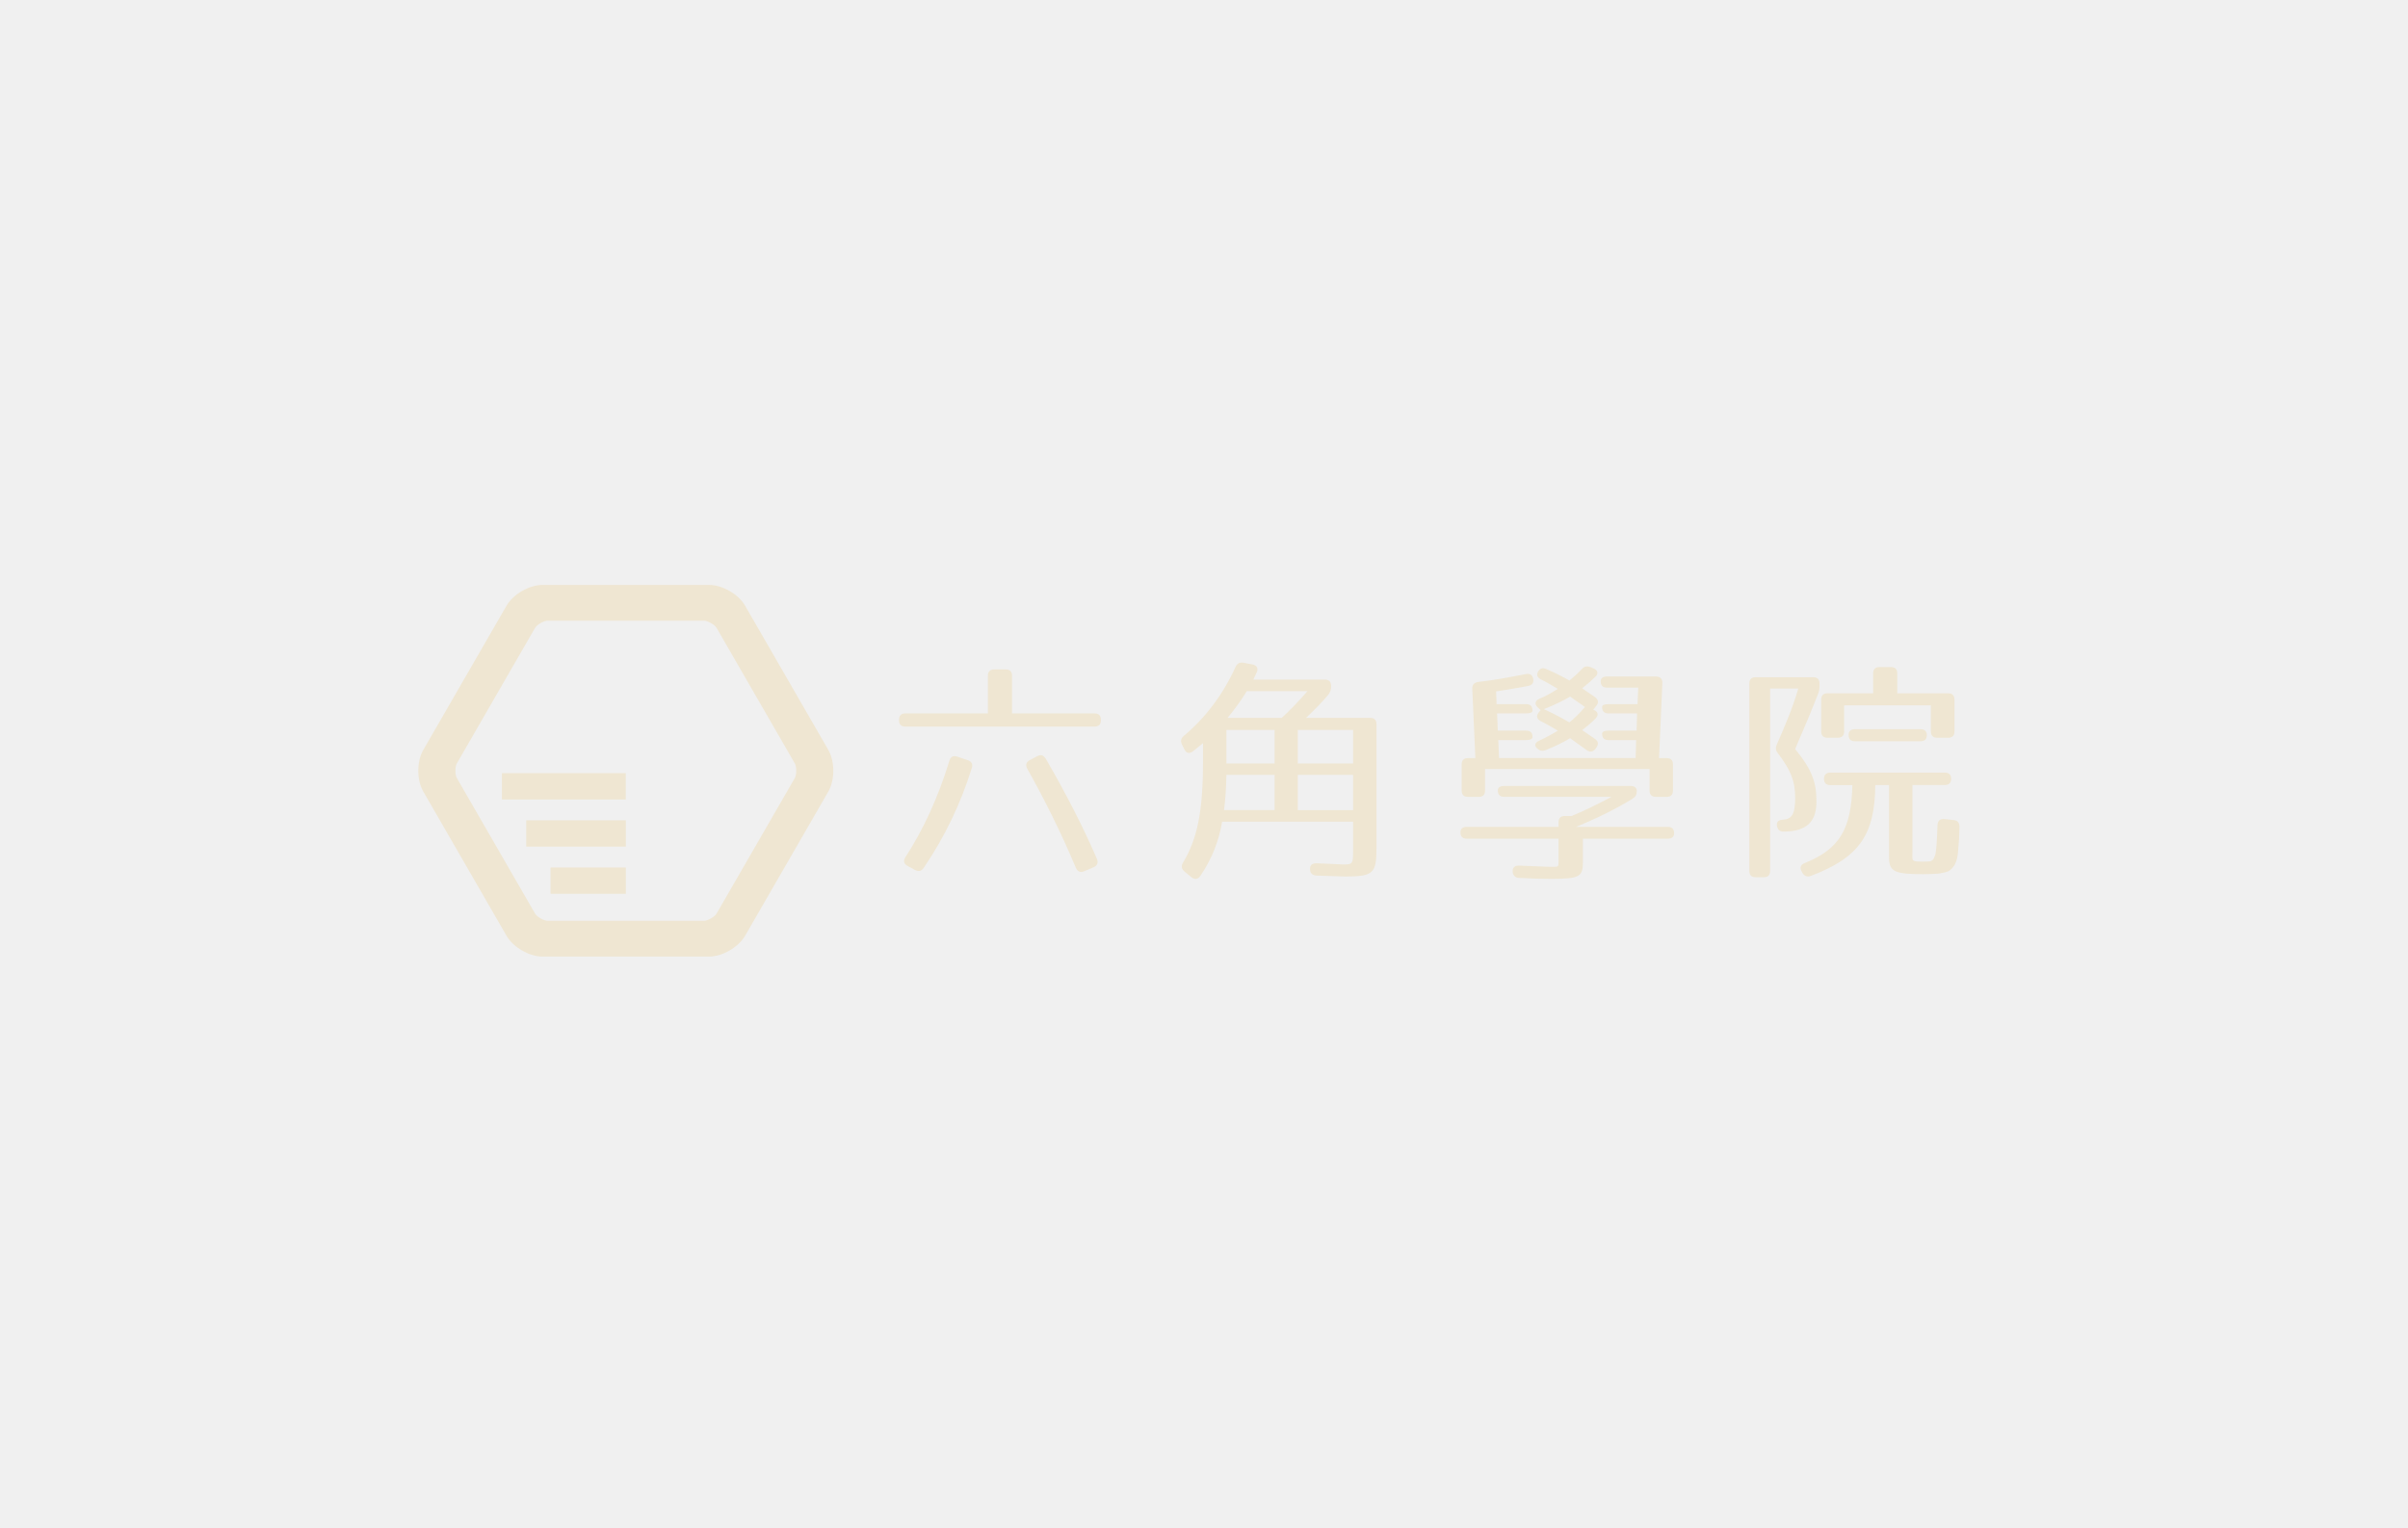
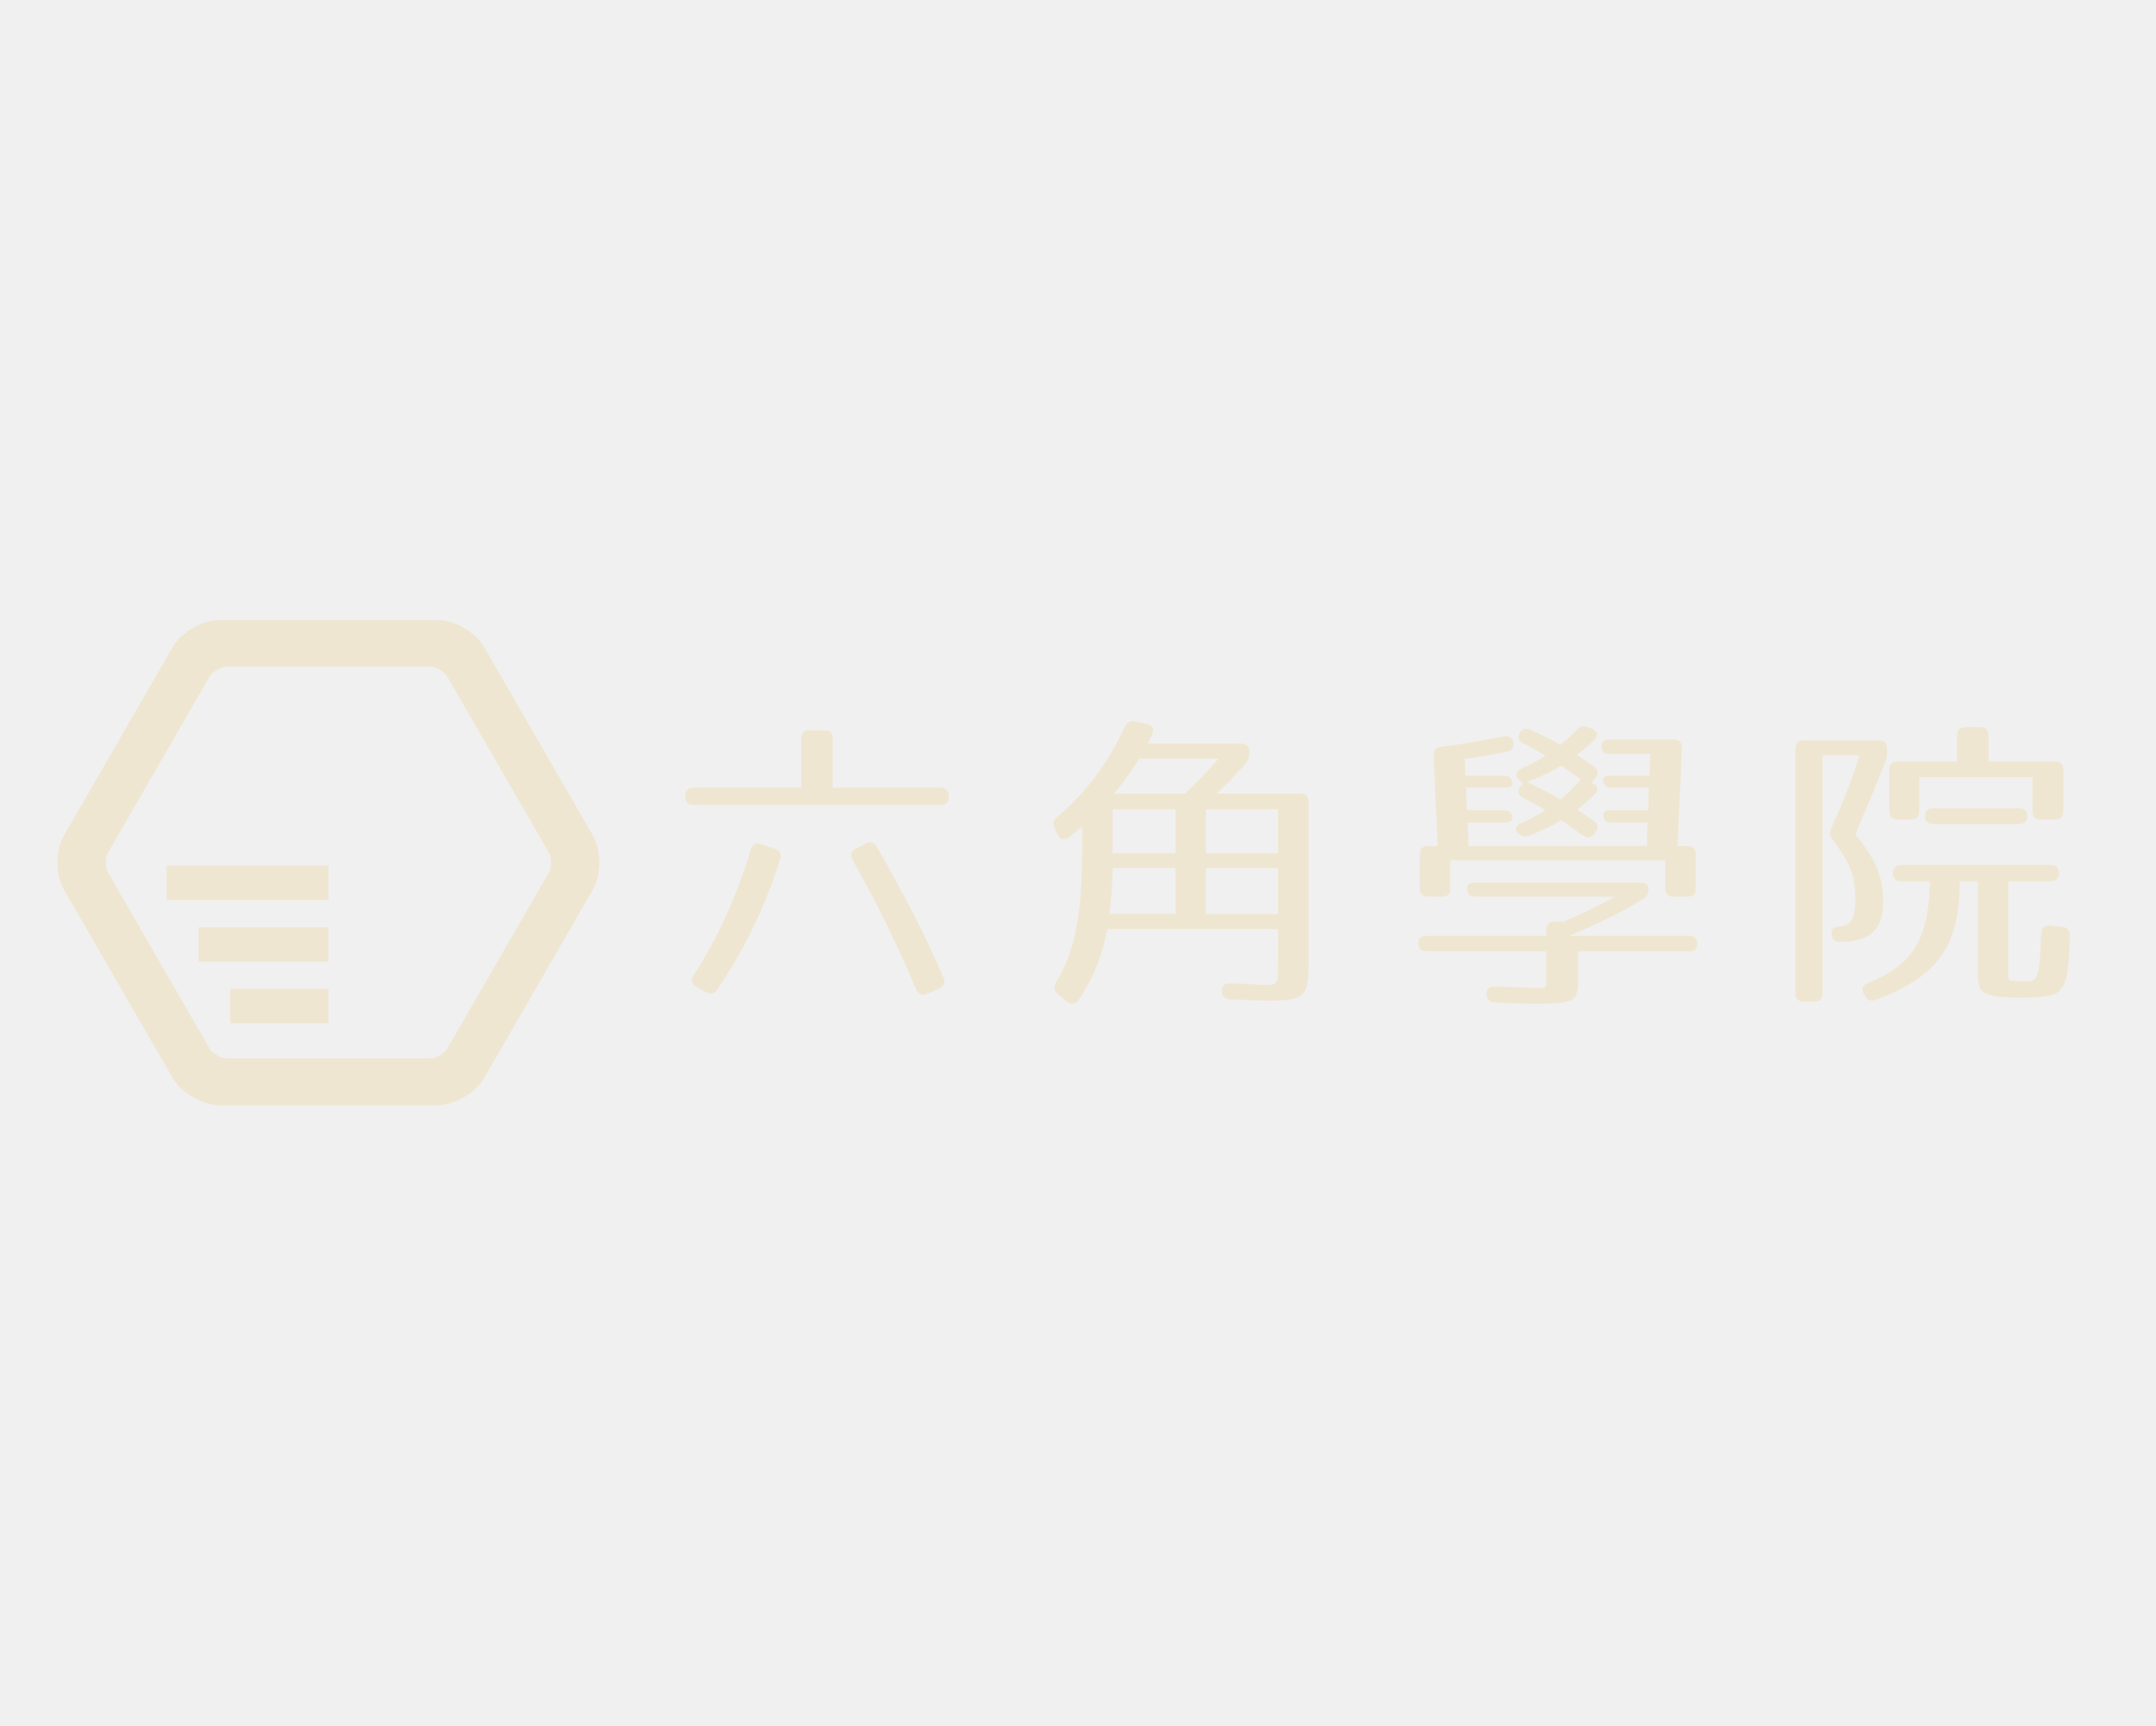
- <svg xmlns="http://www.w3.org/2000/svg" width="175" height="111" viewBox="0 0 175 111" fill="none">
-   <g clip-path="url(#clip0_40004289_9351)">
-     <path d="M60.202 54.495L54.145 44.001C53.667 43.173 52.496 42.498 51.539 42.498H39.422C38.467 42.498 37.293 43.175 36.816 44.001L30.758 54.495C30.281 55.323 30.281 56.676 30.758 57.505L36.816 67.998C37.293 68.827 38.465 69.502 39.422 69.502H51.539C52.493 69.502 53.667 68.824 54.145 67.998L60.202 57.505C60.679 56.676 60.679 55.323 60.202 54.495ZM57.77 56.517L52.073 66.385C51.944 66.607 51.436 66.901 51.178 66.901H39.785C39.529 66.901 39.018 66.607 38.889 66.385L33.193 56.517C33.064 56.294 33.064 55.705 33.193 55.483L38.889 45.614C39.018 45.392 39.527 45.099 39.785 45.099H51.178C51.434 45.099 51.944 45.392 52.073 45.614L57.77 55.483C57.899 55.705 57.899 56.294 57.77 56.517Z" fill="#EFE6D2" />
-     <path d="M45.478 56.175H36.476V58.087H45.478V56.175Z" fill="#EFE6D2" />
-     <path d="M45.483 59.602H38.244V61.514H45.483V59.602Z" fill="#EFE6D2" />
-     <path d="M45.482 63.029H40.01V64.941H45.482V63.029Z" fill="#EFE6D2" />
-     <path d="M80.008 52.297V52.33C80.008 52.641 79.853 52.793 79.545 52.793H65.801C65.491 52.793 65.338 52.638 65.338 52.33V52.297C65.338 51.987 65.493 51.834 65.801 51.834H71.796V49.101C71.796 48.791 71.951 48.638 72.259 48.638H73.085C73.395 48.638 73.548 48.793 73.548 49.101V51.834H79.543C79.853 51.834 80.006 51.989 80.006 52.297H80.008ZM70.627 55.8C69.82 58.378 68.686 60.764 67.123 63.068C66.951 63.309 66.746 63.342 66.488 63.206L65.956 62.915C65.682 62.76 65.629 62.538 65.801 62.28C67.106 60.27 68.19 57.917 68.997 55.271C69.082 54.979 69.288 54.874 69.581 54.979L70.338 55.237C70.612 55.323 70.715 55.528 70.629 55.803L70.627 55.8ZM76.004 55.13C77.448 57.621 78.701 60.044 79.715 62.397C79.834 62.671 79.748 62.896 79.474 63.015L78.786 63.306C78.512 63.426 78.304 63.323 78.185 63.048C77.104 60.471 75.901 58.068 74.662 55.867C74.507 55.593 74.576 55.368 74.834 55.232L75.383 54.941C75.641 54.803 75.846 54.872 76.001 55.13H76.004Z" fill="#EFE6D2" />
-     <path d="M91.327 48.86C91.258 48.999 91.189 49.171 91.086 49.376H96.274C96.585 49.376 96.737 49.531 96.737 49.839V49.872C96.737 50.113 96.685 50.269 96.549 50.457C96.172 50.92 95.621 51.488 94.916 52.159H99.573C99.883 52.159 100.036 52.314 100.036 52.622V61.624C100.036 63.445 99.811 63.686 97.768 63.686C97.563 63.686 96.857 63.653 95.69 63.617C95.379 63.6 95.208 63.445 95.208 63.154C95.191 62.863 95.363 62.707 95.69 62.724C96.79 62.758 97.408 62.81 97.58 62.81C98.32 62.81 98.336 62.793 98.336 61.676V59.7H88.819C88.578 61.108 88.081 62.397 87.239 63.633C87.067 63.891 86.826 63.925 86.585 63.736L86.086 63.323C85.862 63.135 85.828 62.927 85.967 62.688C87.014 60.97 87.427 58.927 87.427 55.388V53.996L86.707 54.581C86.449 54.786 86.208 54.736 86.072 54.443L85.9 54.099C85.781 53.841 85.814 53.653 86.038 53.464C87.635 52.125 88.89 50.44 89.799 48.447C89.919 48.19 90.11 48.104 90.384 48.156L91.019 48.276C91.346 48.345 91.465 48.567 91.329 48.86H91.327ZM88.957 58.858H92.632V56.297H89.129C89.112 57.225 89.06 58.049 88.957 58.858ZM92.632 53.035H89.129V55.474H92.632V53.035ZM89.215 52.159H93.148C93.697 51.66 94.315 51.025 95.021 50.218H90.606C90.279 50.767 89.833 51.404 89.215 52.159ZM98.336 53.035H94.317V55.474H98.336V53.035ZM98.336 56.299H94.317V58.86H98.336V56.299Z" fill="#EFE6D2" />
-     <path d="M118.951 57.483C118.951 57.741 118.865 57.896 118.641 58.032C117.507 58.736 116.133 59.423 114.536 60.077H121.202C121.512 60.077 121.665 60.233 121.665 60.54C121.665 60.798 121.51 60.937 121.202 60.937H115.035V62.688C115.035 63.684 114.777 63.855 112.784 63.855C112.097 63.855 111.307 63.839 110.395 63.786C110.121 63.77 109.949 63.614 109.932 63.323C109.916 63.032 110.088 62.877 110.414 62.894C111.531 62.927 112.252 62.98 112.596 62.98C113.352 62.98 113.266 63.065 113.266 62.276V60.937H106.601C106.29 60.937 106.138 60.782 106.138 60.474C106.138 60.216 106.293 60.077 106.601 60.077H113.266V59.751C113.266 59.44 113.422 59.288 113.729 59.288H114.212C115.054 58.944 115.98 58.498 117.116 57.896H109.317C109.006 57.896 108.854 57.741 108.854 57.433C108.854 57.228 109.009 57.106 109.317 57.106H118.491C118.801 57.106 118.954 57.245 118.954 57.483H118.951ZM107.424 49.548C108.403 49.445 109.555 49.237 110.877 48.98C111.188 48.91 111.376 49.049 111.426 49.323C111.479 49.598 111.357 49.786 111.049 49.839C110.276 49.994 109.486 50.113 108.73 50.235L108.763 51.163H110.911C111.221 51.163 111.374 51.319 111.374 51.627C111.374 51.765 111.219 51.832 110.911 51.832H108.799L108.851 53.085H110.913C111.224 53.085 111.376 53.24 111.376 53.548C111.376 53.686 111.221 53.772 110.913 53.772H108.887L108.94 55.078H118.87L118.904 53.772H116.894C116.584 53.772 116.431 53.617 116.431 53.309C116.431 53.171 116.586 53.085 116.894 53.085H118.939L118.973 51.832H116.894C116.584 51.832 116.431 51.677 116.431 51.369C116.431 51.23 116.586 51.163 116.894 51.163H119.006L119.059 49.961H116.792C116.481 49.961 116.329 49.806 116.329 49.498C116.329 49.273 116.484 49.154 116.792 49.154H120.348C120.658 49.154 120.83 49.326 120.811 49.636L120.569 55.082H121.118C121.429 55.082 121.581 55.237 121.581 55.545V57.435C121.581 57.746 121.426 57.898 121.118 57.898H120.345C120.035 57.898 119.882 57.743 119.882 57.435V55.872H107.925V57.435C107.925 57.746 107.77 57.898 107.462 57.898H106.689C106.379 57.898 106.226 57.743 106.226 57.435V55.545C106.226 55.235 106.381 55.082 106.689 55.082H107.221L106.997 50.049C106.98 49.758 107.135 49.586 107.426 49.55L107.424 49.548ZM115.944 49.168C115.687 49.426 115.376 49.7 114.982 50.011L115.911 50.646C116.169 50.834 116.202 51.058 115.997 51.3L115.792 51.557L115.808 51.574C116.135 51.693 116.204 51.951 115.963 52.192C115.706 52.467 115.379 52.741 114.985 53.051L115.913 53.686C116.171 53.875 116.188 54.082 115.999 54.34L115.947 54.409C115.758 54.65 115.534 54.667 115.276 54.478C114.761 54.101 114.364 53.825 114.109 53.636C113.646 53.91 113.045 54.221 112.34 54.495C112.083 54.598 111.894 54.548 111.706 54.376C111.481 54.171 111.551 53.946 111.877 53.808C112.29 53.619 112.737 53.378 113.216 53.087C112.718 52.796 112.305 52.555 111.98 52.4C111.689 52.245 111.62 52.023 111.825 51.765L111.963 51.593L111.758 51.404C111.5 51.163 111.553 50.906 111.877 50.77C112.29 50.598 112.737 50.357 113.216 50.049C112.718 49.758 112.305 49.517 111.98 49.362C111.689 49.206 111.636 48.984 111.825 48.727C111.963 48.538 112.152 48.502 112.41 48.624C113.114 48.934 113.646 49.209 114.059 49.447C114.333 49.223 114.627 48.965 114.951 48.624C115.123 48.419 115.329 48.366 115.586 48.469L115.792 48.555C116.118 48.693 116.188 48.932 115.947 49.173L115.944 49.168ZM112.2 51.524C112.99 51.884 113.608 52.228 114.054 52.486C114.381 52.228 114.758 51.867 115.188 51.369C114.877 51.163 114.534 50.906 114.107 50.612C113.624 50.903 112.99 51.214 112.2 51.524Z" fill="#EFE6D2" />
-     <path d="M132.113 50.457C131.201 52.776 130.79 53.6 130.464 54.426C131.717 55.956 132.01 56.882 132.01 58.239C132.01 59.683 131.323 60.421 129.604 60.421C129.347 60.421 129.191 60.282 129.141 60.008C129.089 59.733 129.244 59.562 129.571 59.562H129.433C130.172 59.562 130.464 59.251 130.464 57.982C130.464 56.712 130.12 55.936 129.211 54.736C129.039 54.531 129.022 54.34 129.125 54.101C129.674 52.848 130.275 51.473 130.688 50.029H128.643V63.275C128.643 63.585 128.487 63.738 128.18 63.738H127.595C127.285 63.738 127.132 63.583 127.132 63.275V49.667C127.132 49.356 127.287 49.204 127.595 49.204H131.769C132.079 49.204 132.232 49.359 132.232 49.667V49.872C132.232 50.077 132.199 50.232 132.113 50.457ZM141.8 56.574C141.8 56.884 141.645 57.037 141.337 57.037H138.984V61.829C138.984 62.619 138.864 62.602 139.826 62.602C140.375 62.602 140.461 62.602 140.633 62.139C140.702 61.951 140.771 61.194 140.805 59.958C140.821 59.631 140.993 59.476 141.303 59.511L141.974 59.581C142.265 59.614 142.404 59.769 142.404 60.08C142.387 60.595 142.387 60.905 142.335 61.418C142.282 62.089 142.282 62.776 141.716 63.223C141.511 63.395 141.167 63.411 140.943 63.464C140.788 63.497 140.031 63.516 139.776 63.516C137.628 63.516 137.284 63.311 137.284 62.263V57.041H136.287C136.253 60.631 135.137 62.299 131.614 63.638C131.356 63.741 131.151 63.671 130.996 63.433L130.943 63.33C130.771 63.056 130.857 62.831 131.148 62.712C133.674 61.698 134.549 60.256 134.619 57.044H133.022C132.712 57.044 132.559 56.889 132.559 56.581C132.559 56.29 132.714 56.135 133.022 56.135H141.337C141.647 56.135 141.8 56.29 141.8 56.581V56.574ZM142.041 50.836V53.139C142.041 53.45 141.886 53.602 141.578 53.602H140.788C140.478 53.602 140.325 53.447 140.325 53.139V51.249H134.02V53.139C134.02 53.45 133.864 53.602 133.557 53.602H132.817C132.506 53.602 132.354 53.447 132.354 53.139V50.836C132.354 50.526 132.509 50.373 132.817 50.373H136.132V48.929C136.132 48.619 136.287 48.466 136.595 48.466H137.418C137.728 48.466 137.881 48.621 137.881 48.929V50.373H141.576C141.886 50.373 142.039 50.528 142.039 50.836H142.041ZM140.031 53.411C140.031 53.703 139.876 53.858 139.568 53.858H134.81C134.499 53.858 134.347 53.703 134.347 53.395C134.347 53.12 134.502 52.982 134.81 52.982H139.568C139.879 52.982 140.031 53.137 140.031 53.411Z" fill="#EFE6D2" />
+ <svg xmlns="http://www.w3.org/2000/svg" width="150" height="120" viewBox="0 0 150 120" fill="none">
+   <g clip-path="url(#clip0_40004225_5084)">
+     <path d="M41.252 58.119L33.68 45.002C33.084 43.967 31.619 43.122 30.423 43.122H15.277C14.083 43.122 12.616 43.97 12.019 45.002L4.447 58.119C3.851 59.154 3.851 60.846 4.447 61.881L12.019 74.998C12.616 76.034 14.08 76.878 15.277 76.878H30.423C31.616 76.878 33.084 76.031 33.68 74.998L41.252 61.881C41.849 60.846 41.849 59.154 41.252 58.119ZM38.212 60.646L31.091 72.982C30.93 73.259 30.294 73.626 29.972 73.626H15.73C15.411 73.626 14.773 73.259 14.611 72.982L7.49 60.646C7.329 60.368 7.329 59.632 7.49 59.354L14.611 47.018C14.773 46.741 15.408 46.374 15.73 46.374H29.972C30.291 46.374 30.93 46.741 31.091 47.018L38.212 59.354C38.373 59.632 38.373 60.368 38.212 60.646Z" fill="#EFE6D2" />
+     <path d="M22.847 60.219H11.594V62.609H22.847V60.219Z" fill="#EFE6D2" />
+     <path d="M22.853 64.504H13.805V66.893H22.853V64.504Z" fill="#EFE6D2" />
+     <path d="M22.852 68.787H16.012V71.177H22.852V68.787Z" fill="#EFE6D2" />
+     <path d="M66.01 55.372V55.413C66.01 55.801 65.816 55.992 65.431 55.992H48.251C47.863 55.992 47.672 55.798 47.672 55.413V55.372C47.672 54.984 47.866 54.793 48.251 54.793H55.745V51.377C55.745 50.989 55.938 50.798 56.323 50.798H57.355C57.743 50.798 57.934 50.992 57.934 51.377V54.793H65.428C65.816 54.793 66.007 54.987 66.007 55.372H66.01ZM54.283 59.751C53.274 62.973 51.857 65.956 49.903 68.835C49.689 69.136 49.432 69.178 49.11 69.008L48.444 68.644C48.102 68.45 48.036 68.173 48.251 67.851C49.883 65.339 51.237 62.397 52.245 59.089C52.353 58.725 52.609 58.594 52.976 58.725L53.922 59.047C54.265 59.154 54.393 59.411 54.286 59.754L54.283 59.751ZM61.004 58.913C62.809 62.027 64.375 65.055 65.643 67.997C65.792 68.34 65.685 68.62 65.342 68.769L64.483 69.133C64.139 69.283 63.88 69.154 63.731 68.811C62.379 65.589 60.876 62.585 59.328 59.835C59.133 59.492 59.22 59.211 59.542 59.041L60.228 58.677C60.551 58.504 60.807 58.591 61.001 58.913H61.004Z" fill="#EFE6D2" />
+     <path d="M80.158 51.076C80.071 51.249 79.985 51.464 79.856 51.72H86.342C86.73 51.72 86.921 51.914 86.921 52.299V52.341C86.921 52.642 86.855 52.836 86.685 53.072C86.214 53.65 85.525 54.36 84.644 55.199H90.465C90.853 55.199 91.044 55.392 91.044 55.777V67.03C91.044 69.306 90.763 69.608 88.21 69.608C87.953 69.608 87.07 69.566 85.611 69.521C85.223 69.5 85.008 69.306 85.008 68.942C84.988 68.579 85.202 68.385 85.611 68.405C86.986 68.447 87.759 68.513 87.974 68.513C88.899 68.513 88.919 68.492 88.919 67.096V64.626H77.022C76.721 66.386 76.1 67.997 75.047 69.542C74.833 69.864 74.531 69.906 74.23 69.67L73.606 69.154C73.326 68.919 73.284 68.659 73.457 68.361C74.767 66.213 75.283 63.659 75.283 59.235V57.496L74.382 58.227C74.06 58.483 73.759 58.42 73.589 58.053L73.374 57.624C73.225 57.302 73.266 57.066 73.547 56.83C75.543 55.157 77.112 53.051 78.248 50.56C78.398 50.237 78.636 50.13 78.979 50.196L79.773 50.345C80.182 50.431 80.331 50.709 80.161 51.076H80.158ZM77.195 63.573H81.79V60.371H77.41C77.389 61.532 77.324 62.561 77.195 63.573ZM81.79 56.293H77.41V59.342H81.79V56.293ZM77.517 55.199H82.434C83.12 54.575 83.893 53.782 84.776 52.773H79.257C78.848 53.459 78.29 54.256 77.517 55.199ZM88.919 56.293H83.896V59.342H88.919V56.293ZM88.919 60.374H83.896V63.575H88.919V60.374Z" fill="#EFE6D2" />
+     <path d="M114.689 61.854C114.689 62.176 114.582 62.37 114.301 62.54C112.884 63.42 111.166 64.28 109.17 65.097H117.502C117.89 65.097 118.081 65.291 118.081 65.676C118.081 65.998 117.887 66.171 117.502 66.171H109.793V68.361C109.793 69.605 109.471 69.82 106.98 69.82C106.121 69.82 105.134 69.799 103.994 69.733C103.651 69.712 103.436 69.518 103.415 69.154C103.394 68.79 103.609 68.596 104.018 68.617C105.414 68.659 106.315 68.725 106.745 68.725C107.69 68.725 107.583 68.832 107.583 67.845V66.171H99.251C98.863 66.171 98.672 65.977 98.672 65.592C98.672 65.27 98.866 65.097 99.251 65.097H107.583V64.688C107.583 64.3 107.777 64.11 108.162 64.11H108.764C109.817 63.68 110.975 63.122 112.395 62.37H102.646C102.258 62.37 102.067 62.176 102.067 61.792C102.067 61.535 102.261 61.383 102.646 61.383H114.113C114.501 61.383 114.692 61.556 114.692 61.854H114.689ZM100.28 51.935C101.503 51.807 102.944 51.547 104.597 51.225C104.984 51.138 105.22 51.311 105.283 51.654C105.348 51.998 105.196 52.233 104.811 52.299C103.845 52.493 102.857 52.642 101.912 52.794L101.953 53.955H104.638C105.026 53.955 105.217 54.148 105.217 54.533C105.217 54.706 105.023 54.79 104.638 54.79H101.998L102.064 56.356H104.641C105.029 56.356 105.22 56.55 105.22 56.935C105.22 57.108 105.026 57.215 104.641 57.215H102.109L102.174 58.847H114.588L114.629 57.215H112.117C111.73 57.215 111.539 57.021 111.539 56.636C111.539 56.464 111.733 56.356 112.117 56.356H114.674L114.716 54.79H112.117C111.73 54.79 111.539 54.596 111.539 54.211C111.539 54.038 111.733 53.955 112.117 53.955H114.758L114.823 52.451H111.989C111.601 52.451 111.41 52.257 111.41 51.872C111.41 51.592 111.604 51.443 111.989 51.443H116.434C116.822 51.443 117.037 51.657 117.013 52.045L116.712 58.853H117.398C117.786 58.853 117.977 59.047 117.977 59.432V61.795C117.977 62.182 117.783 62.373 117.398 62.373H116.431C116.043 62.373 115.852 62.179 115.852 61.795V59.84H100.906V61.795C100.906 62.182 100.712 62.373 100.328 62.373H99.361C98.973 62.373 98.782 62.179 98.782 61.795V59.432C98.782 59.044 98.976 58.853 99.361 58.853H100.026L99.746 52.561C99.725 52.197 99.919 51.983 100.283 51.938L100.28 51.935ZM110.93 51.461C110.608 51.783 110.22 52.126 109.728 52.514L110.888 53.307C111.211 53.543 111.252 53.823 110.996 54.125L110.739 54.447L110.76 54.468C111.169 54.617 111.255 54.939 110.954 55.24C110.632 55.583 110.223 55.926 109.731 56.314L110.891 57.108C111.213 57.343 111.234 57.603 110.999 57.925L110.933 58.012C110.697 58.313 110.417 58.334 110.095 58.098C109.45 57.627 108.955 57.281 108.636 57.045C108.057 57.388 107.305 57.776 106.425 58.119C106.103 58.248 105.867 58.185 105.632 57.97C105.351 57.714 105.438 57.433 105.847 57.26C106.363 57.024 106.921 56.723 107.52 56.359C106.897 55.995 106.381 55.694 105.975 55.5C105.611 55.306 105.524 55.029 105.781 54.706L105.954 54.492L105.697 54.256C105.375 53.955 105.441 53.632 105.847 53.462C106.363 53.248 106.921 52.946 107.52 52.561C106.897 52.197 106.381 51.896 105.975 51.702C105.611 51.508 105.545 51.231 105.781 50.909C105.954 50.673 106.19 50.628 106.512 50.78C107.392 51.168 108.057 51.511 108.573 51.81C108.916 51.529 109.283 51.207 109.689 50.78C109.904 50.524 110.16 50.458 110.483 50.587L110.739 50.694C111.148 50.867 111.234 51.165 110.933 51.467L110.93 51.461ZM106.249 54.405C107.237 54.855 108.009 55.285 108.567 55.607C108.976 55.285 109.447 54.835 109.984 54.211C109.597 53.955 109.167 53.632 108.633 53.265C108.03 53.629 107.237 54.017 106.249 54.405Z" fill="#EFE6D2" />
+     <path d="M131.14 53.072C130.001 55.971 129.487 57.001 129.079 58.033C130.645 59.945 131.012 61.102 131.012 62.8C131.012 64.605 130.153 65.527 128.005 65.527C127.683 65.527 127.489 65.354 127.426 65.01C127.36 64.667 127.554 64.453 127.963 64.453H127.79C128.715 64.453 129.079 64.065 129.079 62.478C129.079 60.891 128.649 59.921 127.512 58.42C127.298 58.164 127.277 57.925 127.405 57.627C128.091 56.061 128.843 54.342 129.359 52.538H126.802V69.095C126.802 69.482 126.609 69.673 126.224 69.673H125.493C125.105 69.673 124.914 69.479 124.914 69.095V52.084C124.914 51.696 125.108 51.505 125.493 51.505H130.711C131.098 51.505 131.289 51.699 131.289 52.084V52.341C131.289 52.597 131.248 52.791 131.14 53.072ZM143.249 60.718C143.249 61.105 143.055 61.296 142.67 61.296H139.729V67.287C139.729 68.274 139.58 68.253 140.782 68.253C141.468 68.253 141.576 68.253 141.79 67.675C141.877 67.439 141.963 66.493 142.005 64.948C142.026 64.539 142.241 64.345 142.629 64.39L143.467 64.477C143.831 64.518 144.004 64.712 144.004 65.1C143.983 65.744 143.983 66.132 143.917 66.774C143.852 67.612 143.852 68.471 143.145 69.029C142.888 69.244 142.459 69.265 142.178 69.33C141.984 69.372 141.039 69.396 140.719 69.396C138.034 69.396 137.605 69.139 137.605 67.83V61.302H136.358C136.316 65.789 134.92 67.874 130.517 69.548C130.194 69.676 129.938 69.59 129.744 69.291L129.678 69.163C129.464 68.82 129.571 68.54 129.935 68.391C133.091 67.123 134.186 65.321 134.273 61.305H132.277C131.889 61.305 131.698 61.111 131.698 60.727C131.698 60.363 131.892 60.169 132.277 60.169H142.67C143.058 60.169 143.249 60.363 143.249 60.727V60.718ZM143.55 53.546V56.425C143.55 56.812 143.357 57.004 142.972 57.004H141.984C141.596 57.004 141.406 56.81 141.406 56.425V54.062H133.524V56.425C133.524 56.812 133.33 57.004 132.945 57.004H132.02C131.632 57.004 131.441 56.81 131.441 56.425V53.546C131.441 53.158 131.635 52.967 132.02 52.967H136.164V51.162C136.164 50.774 136.358 50.584 136.743 50.584H137.772C138.16 50.584 138.351 50.777 138.351 51.162V52.967H142.969C143.357 52.967 143.547 53.161 143.547 53.546H143.55ZM141.039 56.765C141.039 57.129 140.845 57.323 140.46 57.323H134.511C134.123 57.323 133.932 57.129 133.932 56.744C133.932 56.401 134.126 56.228 134.511 56.228H140.46C140.848 56.228 141.039 56.422 141.039 56.765Z" fill="#EFE6D2" />
  </g>
  <defs>
-     <clipPath id="clip0_40004289_9351">
-       <rect width="113.6" height="27.004" fill="white" transform="translate(30.4004 42.4976)" />
+     <clipPath id="clip0_40004225_5084">
+       <rect width="142" height="33.755" fill="white" transform="translate(4 43.1223)" />
    </clipPath>
  </defs>
</svg>
